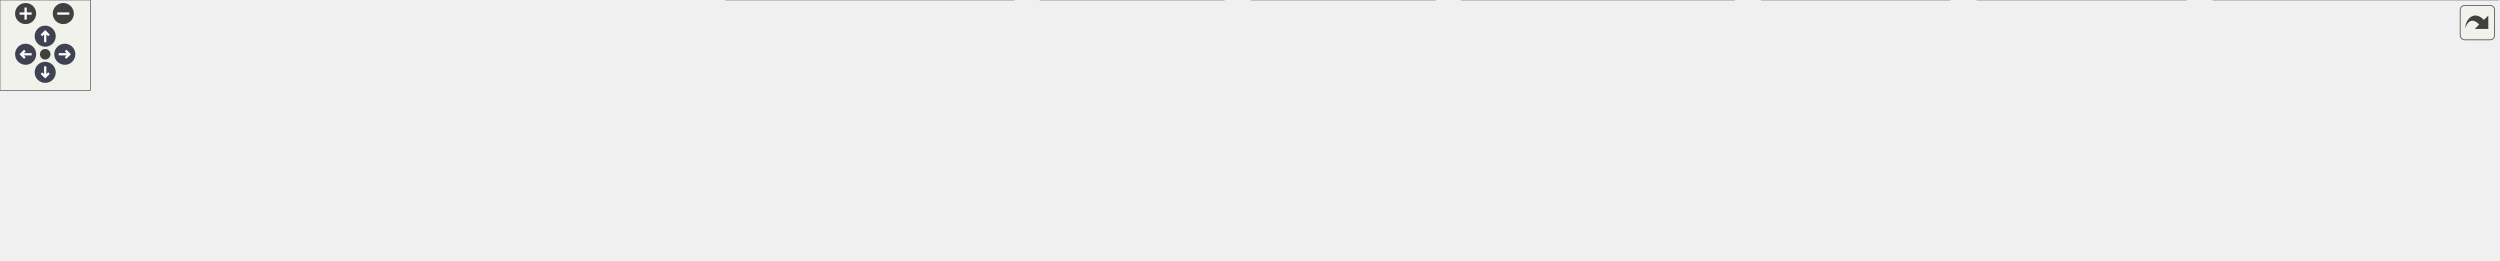
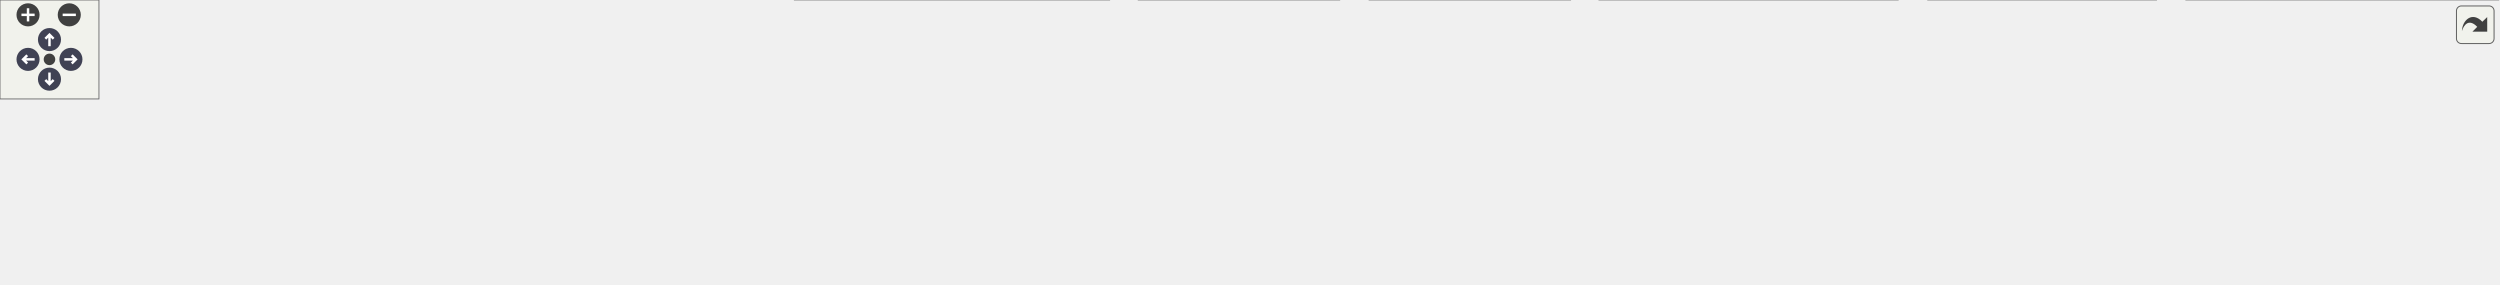
<svg xmlns="http://www.w3.org/2000/svg" xmlns:xlink="http://www.w3.org/1999/xlink" id="main" version="1.1" xml:space="preserve">
  <style type="text/css">
.node, .edge {opacity: 0.7;}
.node.selected, .edge.selected {opacity: 1;}
.edge:hover path { stroke: red; }
.edge:hover polygon { stroke: red; fill: red; }
</style>
  <defs>
    <circle id="rim" cx="0" cy="0" r="7" />
    <circle id="rim2" cx="0" cy="0" r="3.5" />
    <g id="zoomPlus">
      <use xlink:href="#rim" fill="#404040">
        <set attributeName="fill" to="#808080" begin="zoomplus.mouseover" end="zoomplus.mouseout" />
      </use>
      <path d="M-4,0h8M0,-4v8" fill="none" stroke="white" stroke-width="1.5" pointer-events="none" />
    </g>
    <g id="zoomMin">
      <use xlink:href="#rim" fill="#404040">
        <set attributeName="fill" to="#808080" begin="zoomminus.mouseover" end="zoomminus.mouseout" />
      </use>
      <path d="M-4,0h8" fill="none" stroke="white" stroke-width="1.5" pointer-events="none" />
    </g>
    <g id="arrowUp" transform="translate(30 24)">
      <use xlink:href="#rim" />
      <path pointer-events="none" fill="none" stroke="white" stroke-width="1.5" d="M0,-3.0v7 M-2.5,-0.5L0,-3.0L2.5,-0.5" />
    </g>
    <g id="arrowRight" transform="rotate(90) translate(36 -43)">
      <use xlink:href="#rim" />
      <path pointer-events="none" fill="none" stroke="white" stroke-width="1.5" d="M0,-3.0v7 M-2.5,-0.5L0,-3.0L2.5,-0.5" />
    </g>
    <g id="arrowDown" transform="rotate(180) translate(-30 -48)">
      <use xlink:href="#rim" />
      <path pointer-events="none" fill="none" stroke="white" stroke-width="1.5" d="M0,-3.0v7 M-2.5,-0.5L0,-3.0L2.5,-0.5" />
    </g>
    <g id="arrowLeft" transform="rotate(270) translate(-36 17)">
      <use xlink:href="#rim" />
      <path pointer-events="none" fill="none" stroke="white" stroke-width="1.5" d="M0,-3.0v7 M-2.5,-0.5L0,-3.0L2.5,-0.5" />
    </g>
    <g id="resetDef">
      <use xlink:href="#rim2" fill="#404040">
        <set attributeName="fill" to="#808080" begin="reset.mouseover" end="reset.mouseout" />
      </use>
    </g>
  </defs>
  <svg id="graph" class="graph">
    <g id="viewport">
      <g id="Node000001" class="node">
        <g id="a_Node000001">
          <a xlink:title=" ">
-             <polygon fill="#999999" stroke="#666666" points="899.75,-112 742.75,-112 742.75,-68 899.75,-68 899.75,-112" />
-             <text text-anchor="start" x="750.75" y="-98.5" font-family="Helvetica,sans-Serif" font-size="10.00">src/main/java/fr/softsf</text>
-             <text text-anchor="start" x="750.75" y="-86.5" font-family="Helvetica,sans-Serif" font-size="10.00">/sudokufx/config/database</text>
-             <text text-anchor="middle" x="821.25" y="-74.5" font-family="Helvetica,sans-Serif" font-size="10.00">/AbstractDataSourceConfig.java</text>
+             <polygon fill="#999999" stroke="#666666" points="829.75,-112 672.75,-112 672.75,-68 829.75,-68 829.75,-112" />
+             <text text-anchor="start" x="680.75" y="-98.5" font-family="Helvetica,sans-Serif" font-size="10.00">src/main/java/fr/softsf</text>
+             <text text-anchor="start" x="680.75" y="-86.5" font-family="Helvetica,sans-Serif" font-size="10.00">/sudokufx/config/database</text>
+             <text text-anchor="middle" x="751.25" y="-74.5" font-family="Helvetica,sans-Serif" font-size="10.00">/AbstractDataSourceConfig.java</text>
          </a>
        </g>
      </g>
      <g id="Node000002" class="node">
        <g id="a_Node000002">
          <a xlink:title=" ">
            <polygon fill="#e0e0e0" stroke="#999999" points="86.5,-26 0,-26 0,-6 86.5,-6 86.5,-26" />
            <text text-anchor="middle" x="43.25" y="-12.5" font-family="Helvetica,sans-Serif" font-size="10.00">java.util.Objects</text>
          </a>
        </g>
      </g>
      <g id="edge1_Node000001_Node000002" class="edge">
        <g id="a_edge1_Node000001_Node000002">
          <a xlink:title=" ">
-             <path fill="none" stroke="#63b8ff" d="M742.42,-88.02C608.4,-85.19 328.03,-74.26 95.25,-32 91.22,-31.27 87.06,-30.35 82.93,-29.33" />
-             <polygon fill="#63b8ff" stroke="#63b8ff" points="84.18,-26.05 73.62,-26.85 82.38,-32.81 84.18,-26.05" />
+             <path fill="none" stroke="#63b8ff" d="M672.33,-87.08C548.44,-82.96 301.21,-70.28 95.25,-32 91.39,-31.28 87.41,-30.4 83.44,-29.43" />
+             <polygon fill="#63b8ff" stroke="#63b8ff" points="84.46,-26.08 73.9,-26.89 82.66,-32.84 84.46,-26.08" />
          </a>
        </g>
      </g>
      <g id="Node000003" class="node">
        <g id="a_Node000003">
          <a xlink:title=" ">
            <polygon fill="#e0e0e0" stroke="#999999" points="232.12,-26 104.38,-26 104.38,-6 232.12,-6 232.12,-26" />
            <text text-anchor="middle" x="168.25" y="-12.5" font-family="Helvetica,sans-Serif" font-size="10.00">org.flywaydb.core.Flyway</text>
          </a>
        </g>
      </g>
      <g id="edge2_Node000001_Node000003" class="edge">
        <g id="a_edge2_Node000001_Node000003">
          <a xlink:title=" ">
-             <path fill="none" stroke="#63b8ff" d="M742.59,-83.89C630.76,-76.04 419.57,-59.01 241.25,-32 234.86,-31.03 228.18,-29.87 221.57,-28.63" />
-             <polygon fill="#63b8ff" stroke="#63b8ff" points="222.55,-25.25 212.06,-26.77 221.21,-32.12 222.55,-25.25" />
+             <path fill="none" stroke="#63b8ff" d="M672.32,-82.43C571.84,-73.55 393.05,-56.03 241.25,-32 234.95,-31 228.36,-29.83 221.84,-28.59" />
+             <polygon fill="#63b8ff" stroke="#63b8ff" points="222.95,-25.24 212.46,-26.75 221.6,-32.11 222.95,-25.24" />
          </a>
        </g>
      </g>
      <g id="Node000004" class="node">
        <g id="a_Node000004">
          <a xlink:title=" ">
            <polygon fill="#e0e0e0" stroke="#999999" points="463.88,-26 250.62,-26 250.62,-6 463.88,-6 463.88,-26" />
            <text text-anchor="middle" x="357.25" y="-12.5" font-family="Helvetica,sans-Serif" font-size="10.00">org.springframework.context.annotation.Bean</text>
          </a>
        </g>
      </g>
      <g id="edge3_Node000001_Node000004" class="edge">
        <g id="a_edge3_Node000001_Node000004">
          <a xlink:title=" ">
-             <path fill="none" stroke="#63b8ff" d="M742.28,-76.75C654.72,-63.16 514.68,-41.43 429.8,-28.26" />
-             <polygon fill="#63b8ff" stroke="#63b8ff" points="430.37,-24.8 419.95,-26.73 429.3,-31.72 430.37,-24.8" />
+             <path fill="none" stroke="#63b8ff" d="M672.47,-74.6C598.33,-61.06 488.75,-41.03 420.25,-28.51" />
+             <polygon fill="#63b8ff" stroke="#63b8ff" points="421.17,-25.12 410.7,-26.77 419.91,-32.01 421.17,-25.12" />
          </a>
        </g>
      </g>
      <g id="Node000005" class="node">
        <g id="a_Node000005">
          <a xlink:title=" ">
            <polygon fill="#e0e0e0" stroke="#999999" points="672.62,-32 481.88,-32 481.88,0 672.62,0 672.62,-32" />
            <text text-anchor="start" x="489.88" y="-18.5" font-family="Helvetica,sans-Serif" font-size="10.00">org.springframework.context.annotation.</text>
            <text text-anchor="middle" x="577.25" y="-6.5" font-family="Helvetica,sans-Serif" font-size="10.00">DependsOn</text>
          </a>
        </g>
      </g>
      <g id="edge4_Node000001_Node000005" class="edge">
        <g id="a_edge4_Node000001_Node000005">
          <a xlink:title=" ">
-             <path fill="none" stroke="#63b8ff" d="M748.7,-67.59C714.37,-57.46 673.76,-45.48 640.67,-35.72" />
-             <polygon fill="#63b8ff" stroke="#63b8ff" points="641.8,-32.4 631.21,-32.92 639.81,-39.11 641.8,-32.4" />
+             <path fill="none" stroke="#63b8ff" d="M699.52,-67.59C675.99,-57.86 648.33,-46.41 625.27,-36.87" />
+             <polygon fill="#63b8ff" stroke="#63b8ff" points="626.67,-33.66 616.1,-33.07 624,-40.13 626.67,-33.66" />
          </a>
        </g>
      </g>
      <g id="Node000006" class="node">
        <g id="a_Node000006">
          <a xlink:title=" ">
            <polygon fill="#e0e0e0" stroke="#999999" points="812.12,-32 690.38,-32 690.38,0 812.12,0 812.12,-32" />
            <text text-anchor="start" x="698.38" y="-18.5" font-family="Helvetica,sans-Serif" font-size="10.00">com.zaxxer.hikari.Hikari</text>
            <text text-anchor="middle" x="751.25" y="-6.5" font-family="Helvetica,sans-Serif" font-size="10.00">Config</text>
          </a>
        </g>
      </g>
      <g id="edge5_Node000001_Node000006" class="edge">
        <g id="a_edge5_Node000001_Node000006">
          <a xlink:title=" ">
-             <path fill="none" stroke="#63b8ff" d="M800.63,-67.79C792.19,-59.11 782.41,-49.05 773.79,-40.18" />
-             <polygon fill="#63b8ff" stroke="#63b8ff" points="776.49,-37.94 767.01,-33.21 771.47,-42.82 776.49,-37.94" />
+             <path fill="none" stroke="#63b8ff" d="M751.25,-67.79C751.25,-60.18 751.25,-51.52 751.25,-43.52" />
+             <polygon fill="#63b8ff" stroke="#63b8ff" points="754.75,-43.64 751.25,-33.64 747.75,-43.64 754.75,-43.64" />
          </a>
        </g>
      </g>
      <g id="Node000007" class="node">
        <g id="a_Node000007">
          <a xlink:title=" ">
            <polygon fill="#e0e0e0" stroke="#999999" points="952.12,-32 830.38,-32 830.38,0 952.12,0 952.12,-32" />
            <text text-anchor="start" x="838.38" y="-18.5" font-family="Helvetica,sans-Serif" font-size="10.00">com.zaxxer.hikari.Hikari</text>
            <text text-anchor="middle" x="891.25" y="-6.5" font-family="Helvetica,sans-Serif" font-size="10.00">DataSource</text>
          </a>
        </g>
      </g>
      <g id="edge6_Node000001_Node000007" class="edge">
        <g id="a_edge6_Node000001_Node000007">
          <a xlink:title=" ">
-             <path fill="none" stroke="#63b8ff" d="M841.87,-67.79C850.31,-59.11 860.09,-49.05 868.71,-40.18" />
-             <polygon fill="#63b8ff" stroke="#63b8ff" points="871.03,-42.82 875.49,-33.21 866.01,-37.94 871.03,-42.82" />
+             <path fill="none" stroke="#63b8ff" d="M792.88,-67.59C811.29,-58.12 832.85,-47.03 851.09,-37.65" />
+             <polygon fill="#63b8ff" stroke="#63b8ff" points="852.48,-40.87 859.77,-33.19 849.28,-34.65 852.48,-40.87" />
          </a>
        </g>
      </g>
      <g id="Node000008" class="node">
        <g id="a_Node000008">
          <a xlink:title=" ">
            <polygon fill="#e0e0e0" stroke="#999999" points="1150.75,-32 969.75,-32 969.75,0 1150.75,0 1150.75,-32" />
            <text text-anchor="start" x="977.75" y="-18.5" font-family="Helvetica,sans-Serif" font-size="10.00">fr.softsf.sudokufx.common.exception.</text>
            <text text-anchor="middle" x="1060.25" y="-6.5" font-family="Helvetica,sans-Serif" font-size="10.00">ExceptionTools</text>
          </a>
        </g>
      </g>
      <g id="edge7_Node000001_Node000008" class="edge">
        <g id="a_edge7_Node000001_Node000008">
          <a xlink:title=" ">
-             <path fill="none" stroke="#63b8ff" d="M892.31,-67.59C925.94,-57.46 965.72,-45.48 998.13,-35.72" />
-             <polygon fill="#63b8ff" stroke="#63b8ff" points="998.8,-39.17 1007.36,-32.93 996.78,-32.47 998.8,-39.17" />
+             <path fill="none" stroke="#63b8ff" d="M830.02,-70.65C876.95,-59.71 936.27,-45.89 982.94,-35.01" />
+             <polygon fill="#63b8ff" stroke="#63b8ff" points="983.48,-38.48 992.43,-32.8 981.9,-31.66 983.48,-38.48" />
          </a>
        </g>
      </g>
      <g id="Node000009" class="node">
        <g id="a_Node000009">
          <a xlink:title=" ">
-             <polygon fill="#e0e0e0" stroke="#999999" points="1293.62,-32 1168.88,-32 1168.88,0 1293.62,0 1293.62,-32" />
-             <text text-anchor="start" x="1176.88" y="-18.5" font-family="Helvetica,sans-Serif" font-size="10.00">fr.softsf.sudokufx.config.</text>
-             <text text-anchor="middle" x="1231.25" y="-6.5" font-family="Helvetica,sans-Serif" font-size="10.00">MyLogbackConfig</text>
+             <polygon fill="#e0e0e0" stroke="#999999" points="1307.38,-32 1169.12,-32 1169.12,0 1307.38,0 1307.38,-32" />
+             <text text-anchor="start" x="1177.12" y="-18.5" font-family="Helvetica,sans-Serif" font-size="10.00">fr.softsf.sudokufx.config.os.</text>
+             <text text-anchor="middle" x="1238.25" y="-6.5" font-family="Helvetica,sans-Serif" font-size="10.00">IOsFolderFactory</text>
          </a>
        </g>
      </g>
      <g id="edge8_Node000001_Node000009" class="edge">
        <g id="a_edge8_Node000001_Node000009">
          <a xlink:title=" ">
-             <path fill="none" stroke="#63b8ff" d="M900.19,-76.68C966.38,-66.13 1063.66,-50.12 1157.44,-32.49" />
-             <polygon fill="#63b8ff" stroke="#63b8ff" points="1157.9,-35.97 1167.07,-30.67 1156.6,-29.09 1157.9,-35.97" />
+             <path fill="none" stroke="#63b8ff" d="M830.22,-79.22C910.23,-69.03 1037.83,-52.03 1157.75,-32.37" />
+             <polygon fill="#63b8ff" stroke="#63b8ff" points="1158.17,-35.84 1167.47,-30.76 1157.03,-28.94 1158.17,-35.84" />
          </a>
        </g>
      </g>
      <g id="Node000010" class="node">
        <g id="a_Node000010">
          <a xlink:title=" ">
-             <polygon fill="#e0e0e0" stroke="#999999" points="1450.38,-32 1312.12,-32 1312.12,0 1450.38,0 1450.38,-32" />
-             <text text-anchor="start" x="1320.12" y="-18.5" font-family="Helvetica,sans-Serif" font-size="10.00">fr.softsf.sudokufx.config.os.</text>
-             <text text-anchor="middle" x="1381.25" y="-6.5" font-family="Helvetica,sans-Serif" font-size="10.00">IOsFolderFactory</text>
+             <polygon fill="#e0e0e0" stroke="#999999" points="1514.88,-32 1325.62,-32 1325.62,0 1514.88,0 1514.88,-32" />
+             <text text-anchor="start" x="1333.62" y="-18.5" font-family="Helvetica,sans-Serif" font-size="10.00">fr.softsf.sudokufx.common.enums.</text>
+             <text text-anchor="middle" x="1420.25" y="-6.5" font-family="Helvetica,sans-Serif" font-size="10.00">Paths.DATABASE_MIGRATION_PATH</text>
          </a>
        </g>
      </g>
      <g id="edge9_Node000001_Node000010" class="edge">
        <g id="a_edge9_Node000001_Node000010">
          <a xlink:title=" ">
-             <path fill="none" stroke="#63b8ff" d="M900.21,-81.35C993.37,-71.94 1153.13,-54.6 1300.87,-32.14" />
-             <polygon fill="#63b8ff" stroke="#63b8ff" points="1301.08,-35.65 1310.44,-30.67 1300.02,-28.73 1301.08,-35.65" />
-           </a>
-         </g>
-       </g>
-       <g id="Node000011" class="node">
-         <g id="a_Node000011">
-           <a xlink:title=" ">
-             <polygon fill="#e0e0e0" stroke="#999999" points="1657.88,-32 1468.62,-32 1468.62,0 1657.88,0 1657.88,-32" />
-             <text text-anchor="start" x="1476.62" y="-18.5" font-family="Helvetica,sans-Serif" font-size="10.00">fr.softsf.sudokufx.common.enums.</text>
-             <text text-anchor="middle" x="1563.25" y="-6.5" font-family="Helvetica,sans-Serif" font-size="10.00">Paths.DATABASE_MIGRATION_PATH</text>
-           </a>
-         </g>
-       </g>
-       <g id="edge10_Node000001_Node000011" class="edge">
-         <g id="a_edge10_Node000001_Node000011">
-           <a xlink:title=" ">
-             <path fill="none" stroke="#63b8ff" d="M899.97,-83.35C1018.39,-74.53 1249.67,-56.14 1456.93,-32.23" />
-             <polygon fill="#63b8ff" stroke="#63b8ff" points="1457.31,-35.71 1466.84,-31.08 1456.5,-28.76 1457.31,-35.71" />
+             <path fill="none" stroke="#63b8ff" d="M829.97,-82.13C937.01,-72.54 1134.72,-54 1314.09,-32.23" />
+             <polygon fill="#63b8ff" stroke="#63b8ff" points="1314.33,-35.73 1323.83,-31.04 1313.48,-28.78 1314.33,-35.73" />
          </a>
        </g>
      </g>
    </g>
  </svg>
  <g id="navigator" transform="translate(0 0)" fill="#404254">
    <rect fill="#f2f5e9" fill-opacity="0.5" stroke="#606060" stroke-width=".5" x="0" y="0" width="60" height="60" />
    <use id="zoomplus" xlink:href="#zoomPlus" x="17" y="9" />
    <use id="zoomminus" xlink:href="#zoomMin" x="42" y="9" />
    <use id="reset" xlink:href="#resetDef" x="30" y="36" />
    <use id="arrowup" xlink:href="#arrowUp" x="0" y="0" />
    <use id="arrowright" xlink:href="#arrowRight" x="0" y="0" />
    <use id="arrowdown" xlink:href="#arrowDown" x="0" y="0" />
    <use id="arrowleft" xlink:href="#arrowLeft" x="0" y="0" />
  </g>
  <svg viewBox="0 0 15 15" width="100%" height="30px" preserveAspectRatio="xMaxYMin meet">
    <g id="arrow_out" transform="scale(0.3 0.3)">
      <a xlink:href="_abstract_data_source_config_8java__incl_org.svg" target="_base">
        <rect id="button" ry="5" rx="5" y="6" x="6" height="38" width="38" fill="#f2f5e9" fill-opacity="0.5" stroke="#606060" stroke-width="1.0" />
        <path id="arrow" d="M 11.5,31.437 C 11.94,20.098 22.043,11.323 32.159,21.979 L 37.069,17.246 C 37.069,17.246 37.088,32 37.088,32 L 22.16,31.978 C 22.16,31.978 26.998,27.14 26.998,27.14 C 18.529,18.264 13.292,25.23 11.5,31.437 z" style="fill:#404040;" />
      </a>
    </g>
  </svg>
  <style type="text/css">

[data-mouse-over-selected='false'] { opacity: 0.7; }
[data-mouse-over-selected='true']  { opacity: 1.0; }

</style>
</svg>
